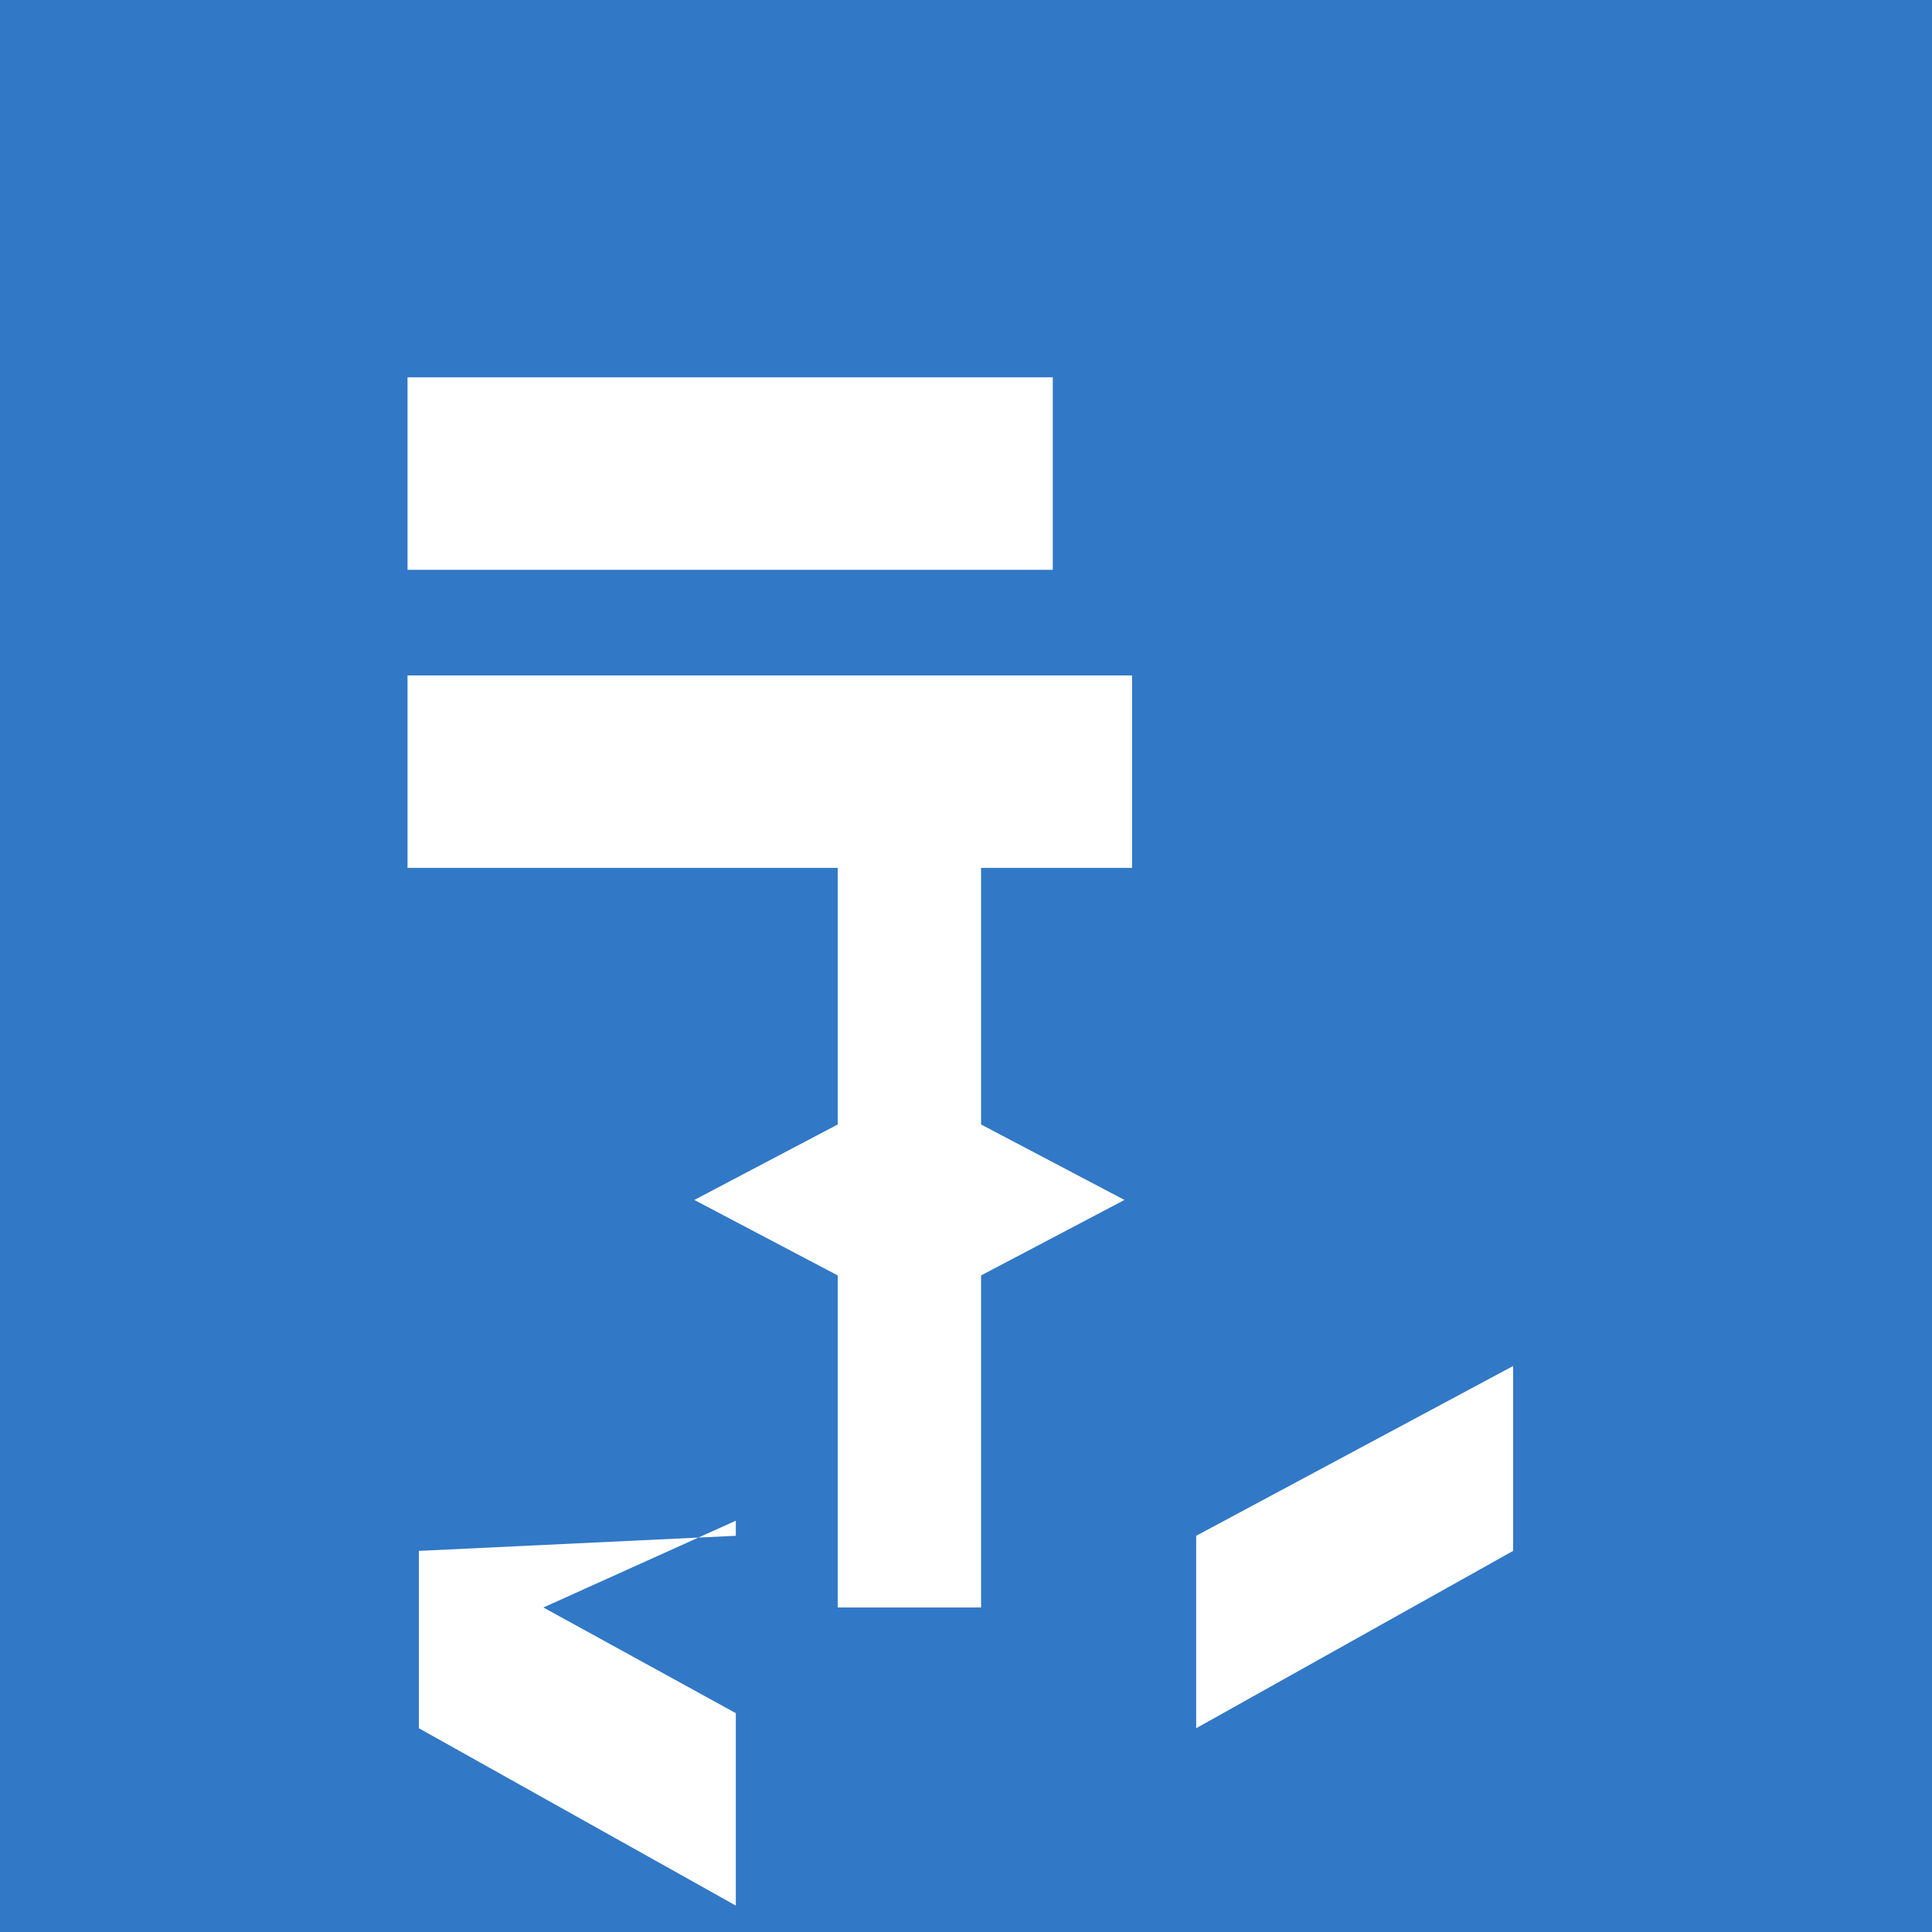
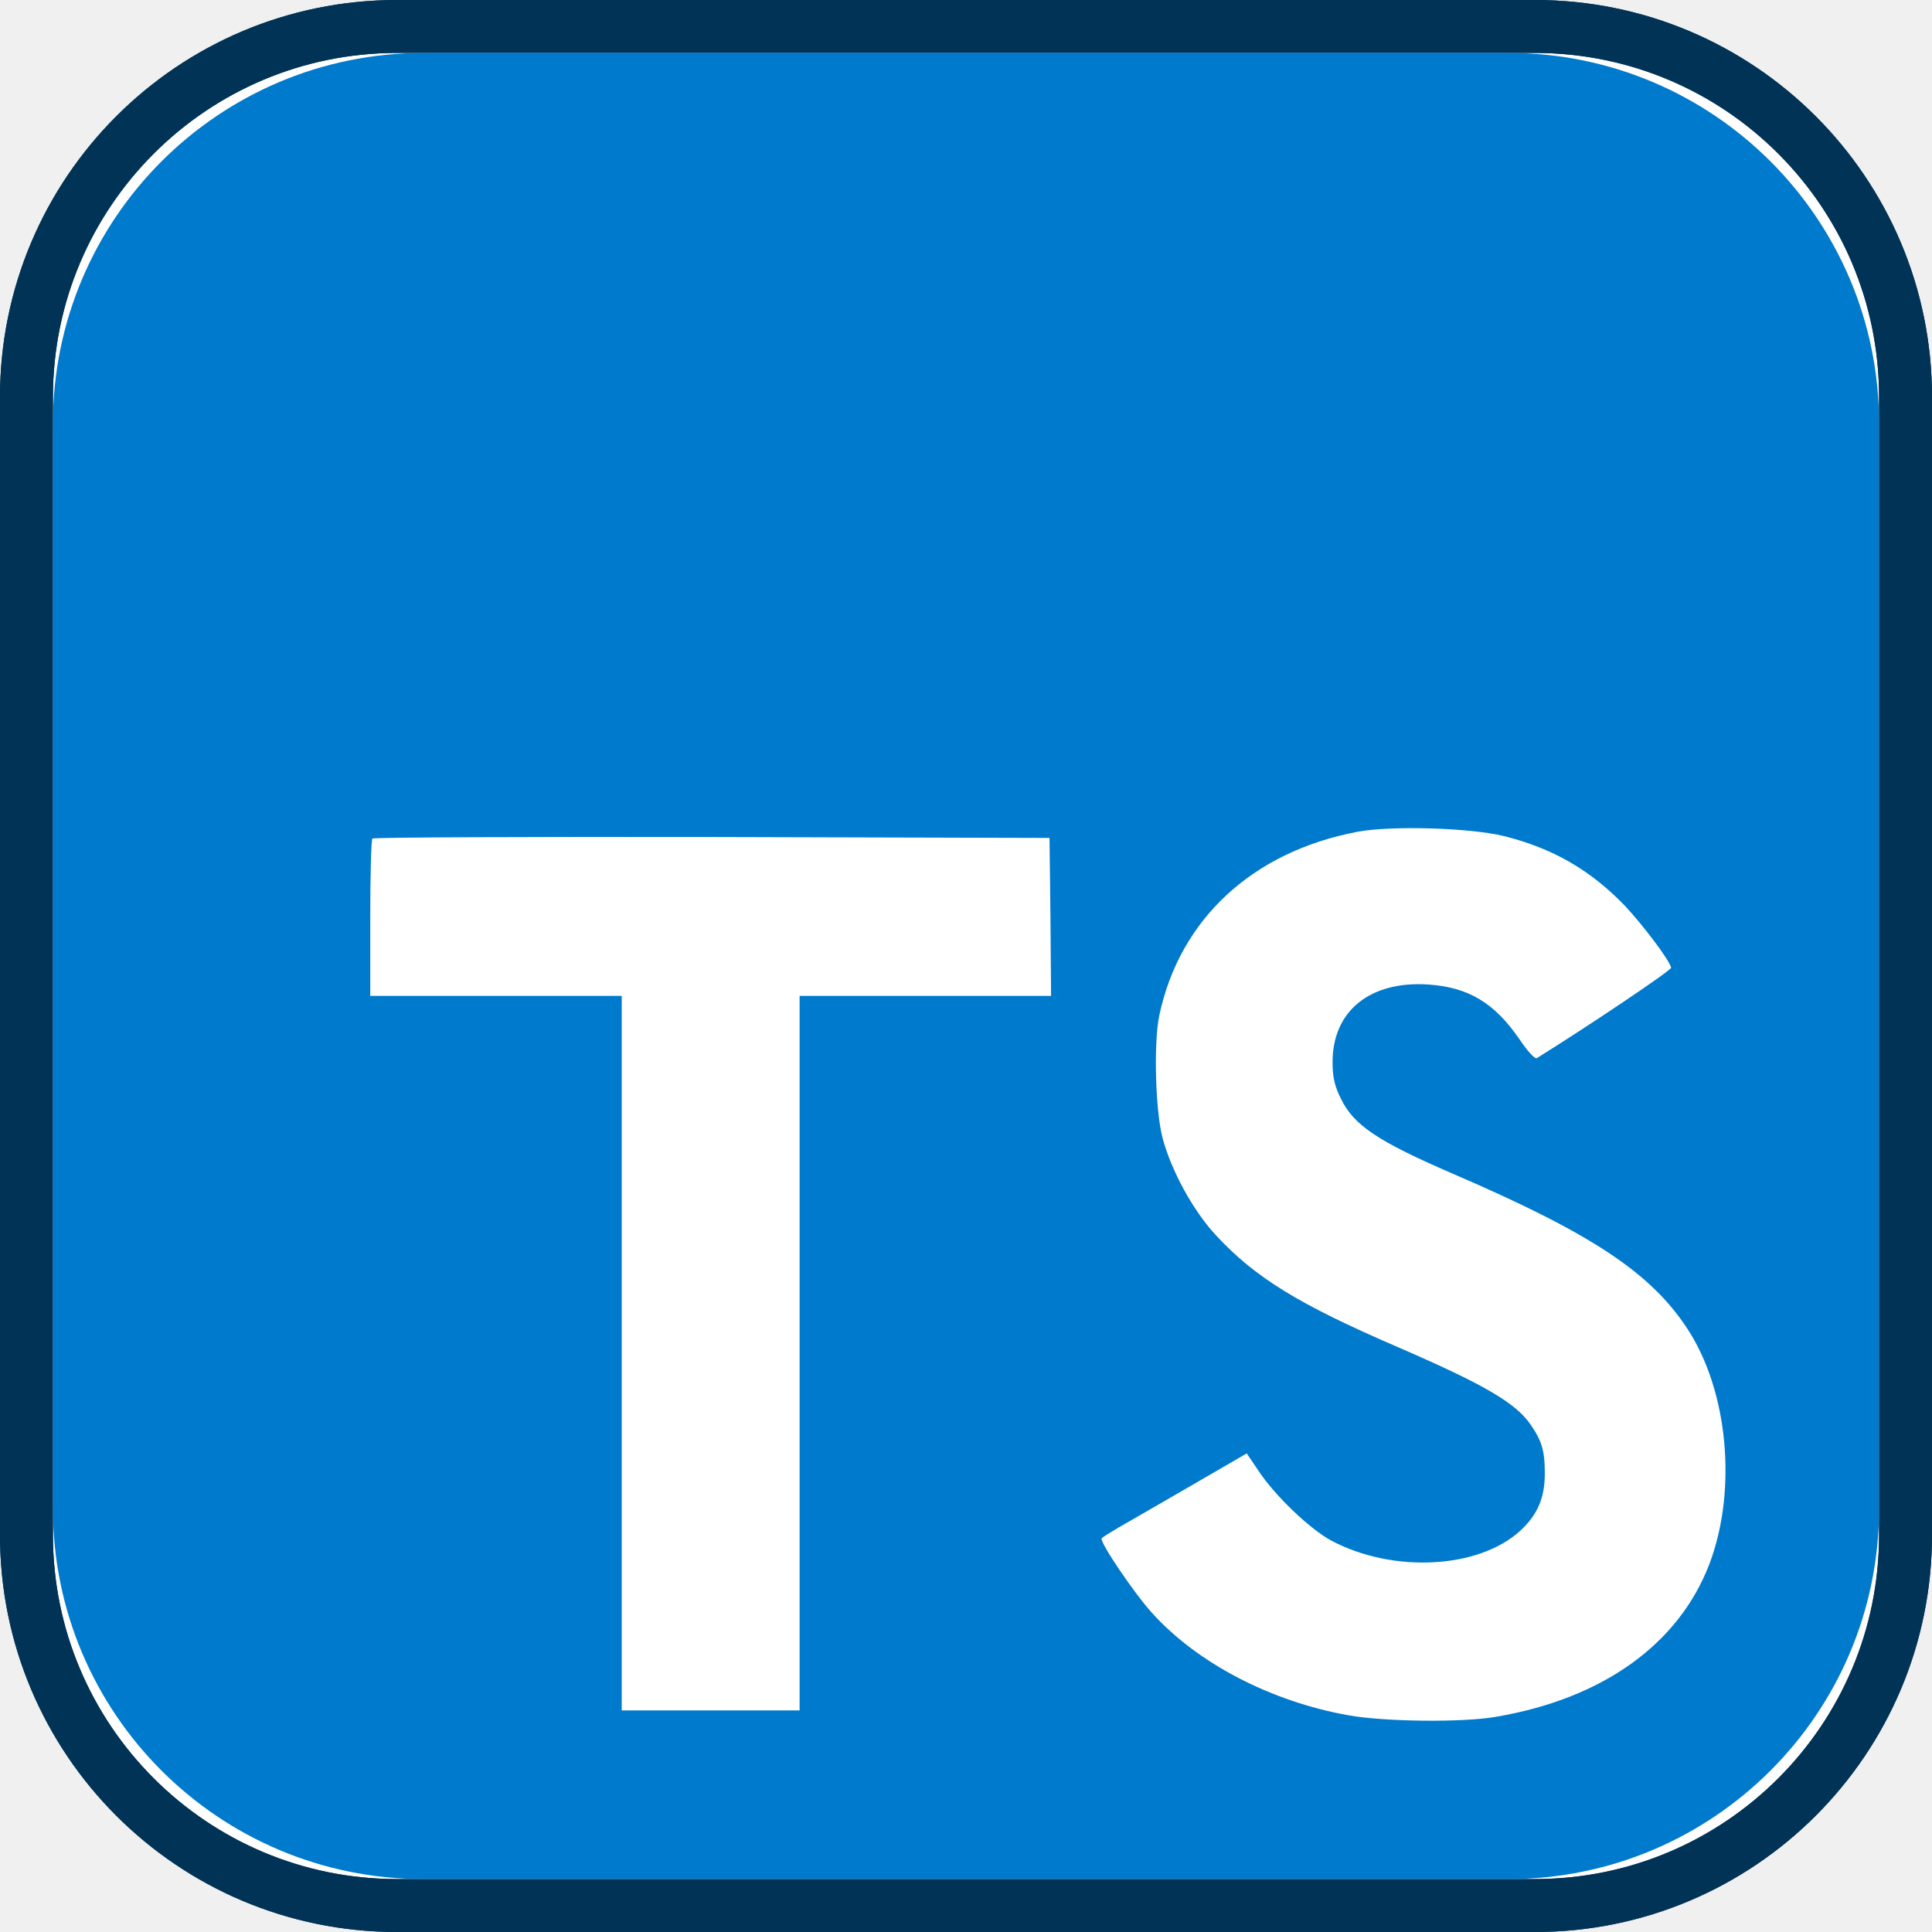
- <svg xmlns="http://www.w3.org/2000/svg" viewBox="0 0 512 512">
-   <rect width="512" height="512" fill="#3178c6" />
-   <path fill="#fff" d="M317 407v51l84-47v-49zm-122 0l-84 4v47l84 47v-51l-51-28 51-23zm84-307H108v51h171v-51zm21 130v-51H108v51h114v68l-38 20 38 20v88h38v-88l38-20-38-20v-68z" />
+ <svg xmlns="http://www.w3.org/2000/svg" xmlns:xlink="http://www.w3.org/1999/xlink" width="800px" height="800px" viewBox="0 0 73 73" version="1.1">
+   <defs>
+     <rect id="path-1" x="4" y="4" width="69" height="69" rx="14">
+ 
+ </rect>
+   </defs>
+   <g id="build-tools/typescript" stroke="none" stroke-width="1" fill="none" fill-rule="evenodd">
+     <g id="container" transform="translate(-2, -2)">
+       <rect id="mask" stroke="#003355" stroke-width="2" fill="#FFFFFF" fill-rule="nonzero" x="3" y="3" width="71" height="71" rx="14">
+ 
+ </rect>
+       <mask id="mask-2" fill="white">
+         <use xlink:href="#path-1">
+ 
+ </use>
+       </mask>
+       <rect stroke="#003355" stroke-width="2" x="3" y="3" width="71" height="71" rx="14">
+ 
+ </rect>
+       <g id="logo" mask="url(#mask-2)" fill="#007ACC" fill-rule="nonzero">
+         <g id="Group" transform="translate(36.5, 36.5) scale(-1, 1) rotate(-180) translate(-36.5, -36.5) ">
+           <path d="M0,36.5 L0,0 L36.5,0 L73,0 L73,36.5 L73,73 L36.5,73 L0,73 L0,36.5 Z M58.829,39.408 C60.683,38.945 62.096,38.122 63.394,36.778 C64.066,36.06 65.063,34.75 65.144,34.437 C65.167,34.345 61.992,32.213 60.069,31.019 C59.999,30.973 59.721,31.274 59.408,31.738 C58.47,33.105 57.485,33.696 55.978,33.8 C53.765,33.951 52.34,32.792 52.351,30.857 C52.351,30.289 52.433,29.953 52.664,29.49 C53.151,28.482 54.055,27.879 56.894,26.651 C62.12,24.403 64.356,22.92 65.746,20.811 C67.299,18.459 67.647,14.704 66.592,11.912 C65.433,8.876 62.56,6.813 58.516,6.13 C57.264,5.91 54.298,5.944 52.954,6.188 C50.022,6.709 47.241,8.157 45.527,10.058 C44.854,10.799 43.545,12.734 43.626,12.873 C43.661,12.92 43.962,13.105 44.298,13.302 C44.623,13.488 45.851,14.194 47.01,14.867 L49.107,16.083 L49.547,15.434 C50.161,14.496 51.506,13.21 52.317,12.781 C54.646,11.553 57.844,11.726 59.42,13.14 C60.092,13.754 60.37,14.391 60.37,15.33 C60.37,16.176 60.266,16.547 59.825,17.184 C59.257,17.995 58.099,18.679 54.808,20.104 C51.042,21.726 49.42,22.734 47.937,24.333 C47.079,25.26 46.268,26.743 45.932,27.983 C45.654,29.015 45.584,31.599 45.805,32.641 C46.581,36.28 49.327,38.817 53.29,39.571 C54.576,39.814 57.566,39.721 58.829,39.408 Z M41.691,36.361 L41.714,33.371 L36.963,33.371 L32.213,33.371 L32.213,19.872 L32.213,6.373 L28.852,6.373 L25.492,6.373 L25.492,19.872 L25.492,33.371 L20.741,33.371 L15.99,33.371 L15.99,36.303 C15.99,37.925 16.025,39.281 16.072,39.316 C16.106,39.362 21.888,39.385 28.899,39.374 L41.656,39.339 L41.691,36.361 Z" id="Shape">
+ 
+ </path>
+         </g>
+       </g>
+     </g>
+   </g>
</svg>
